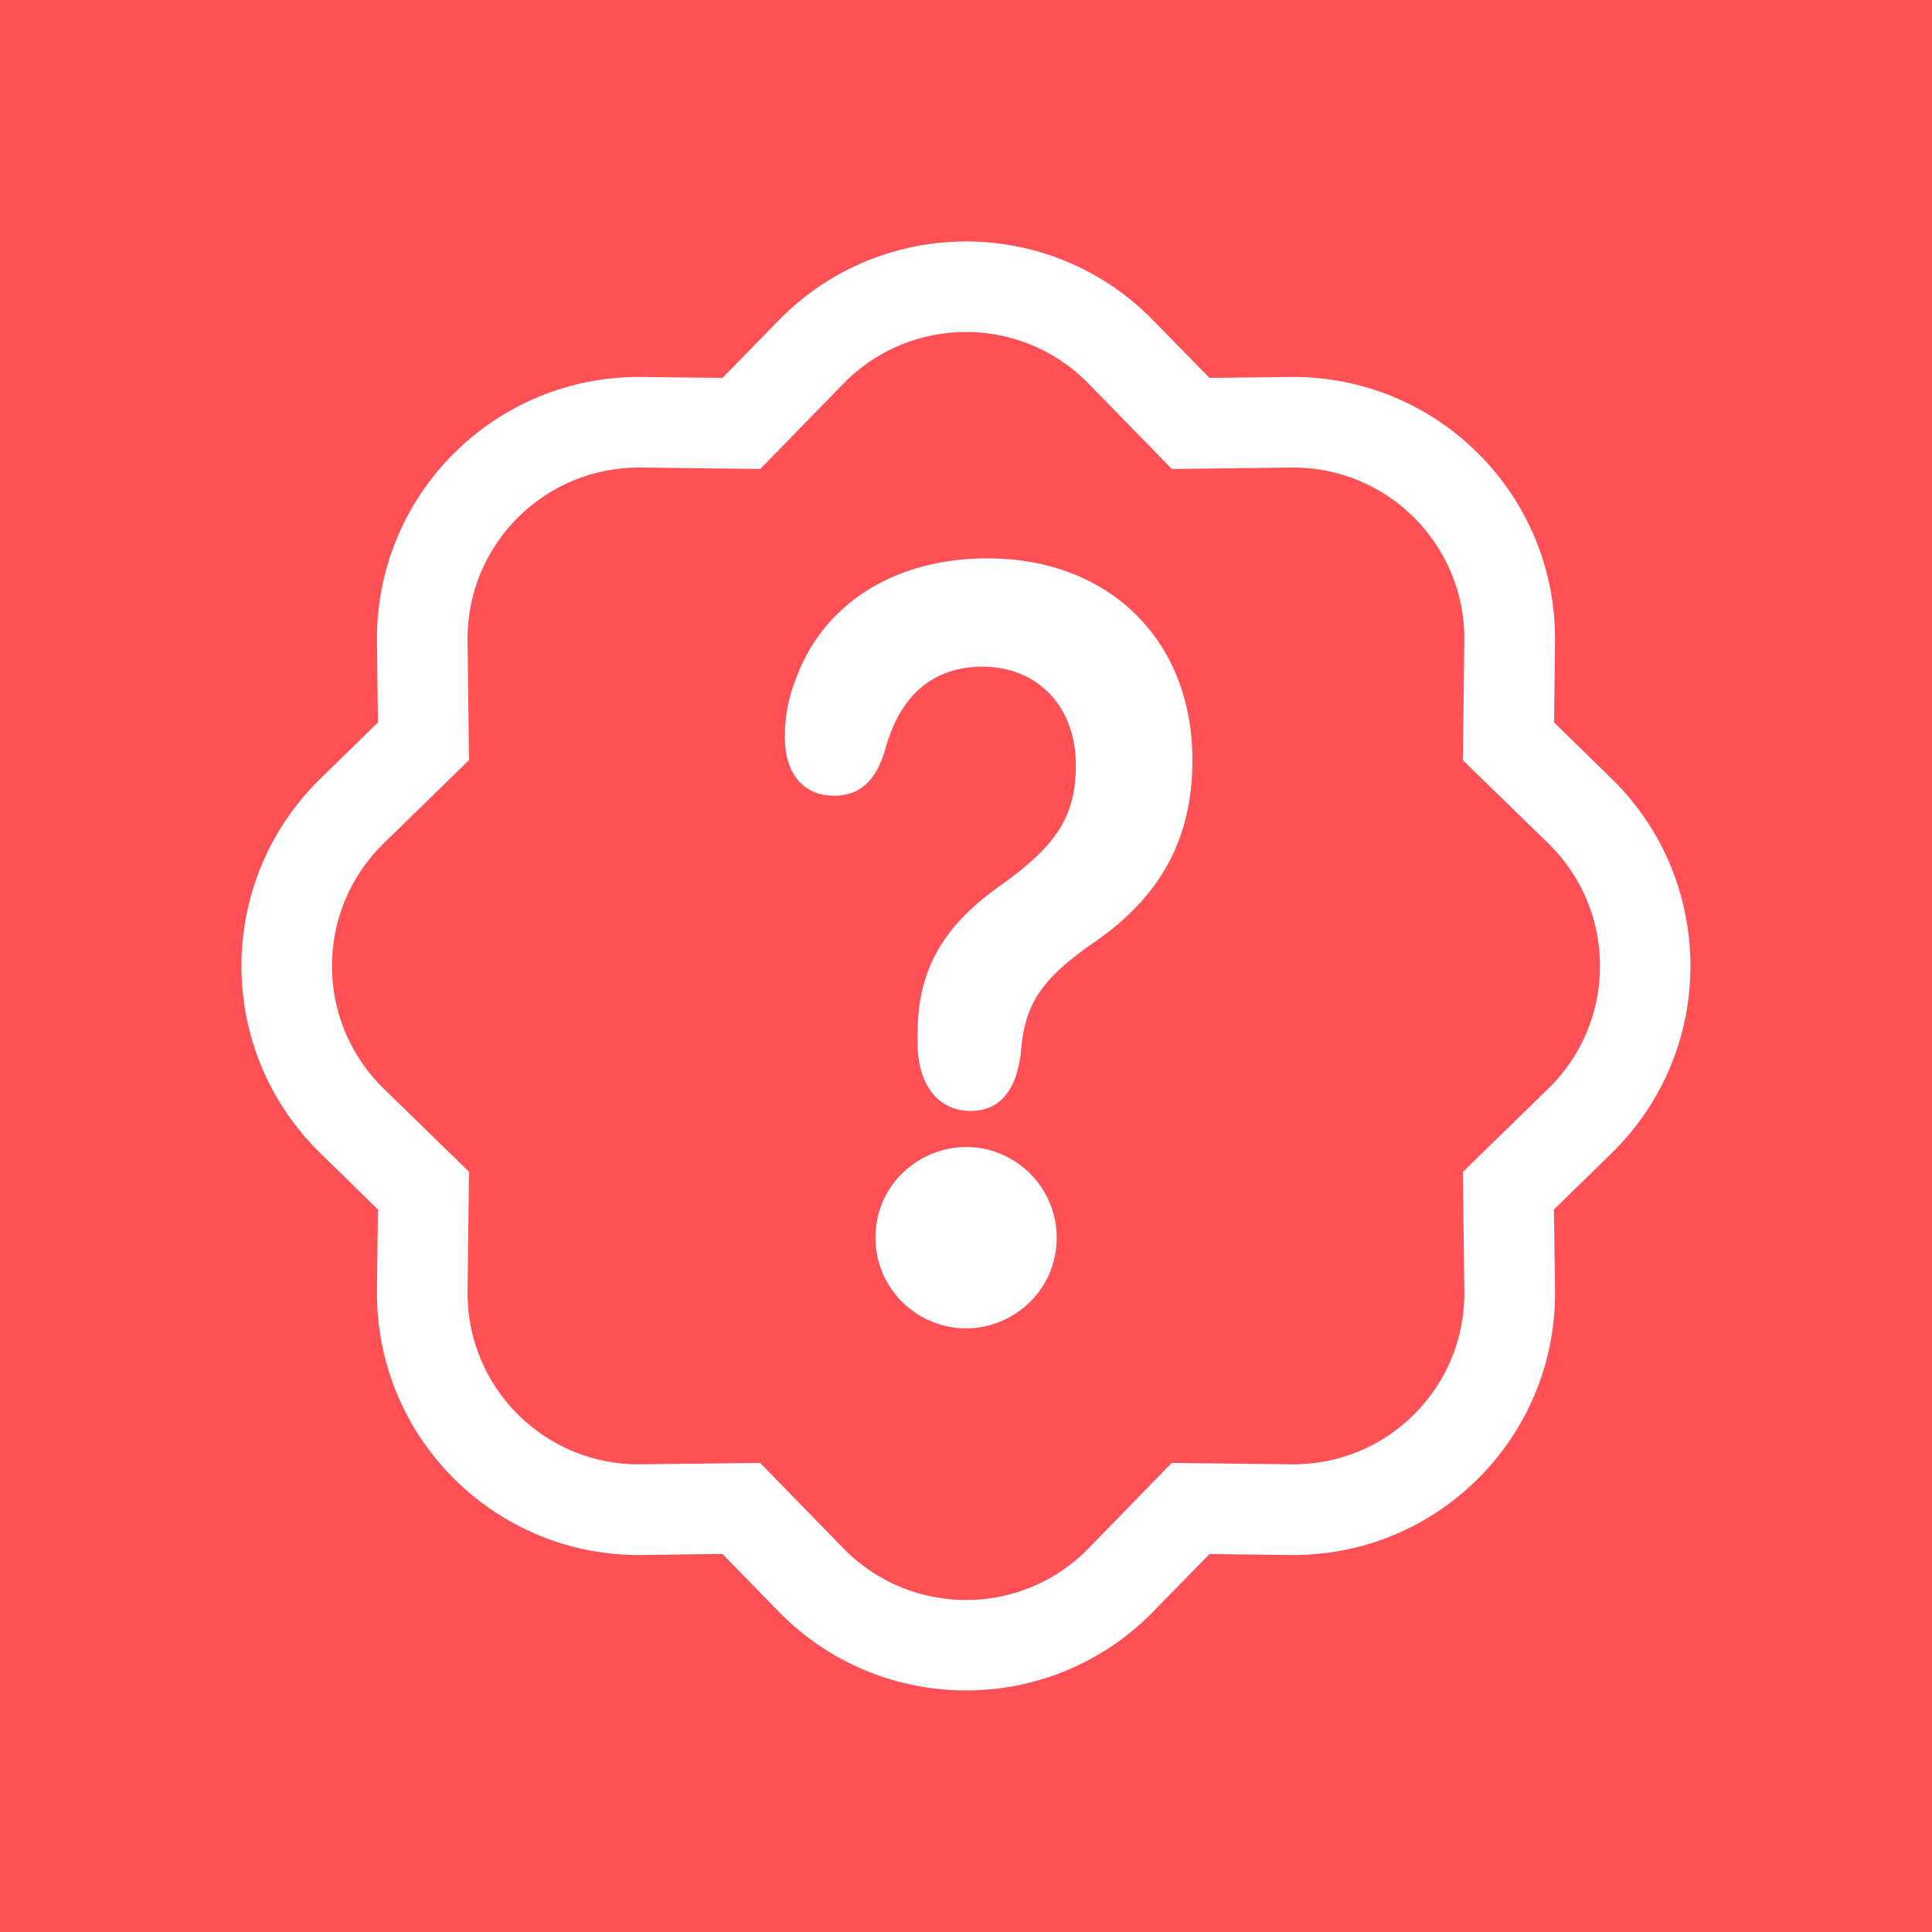
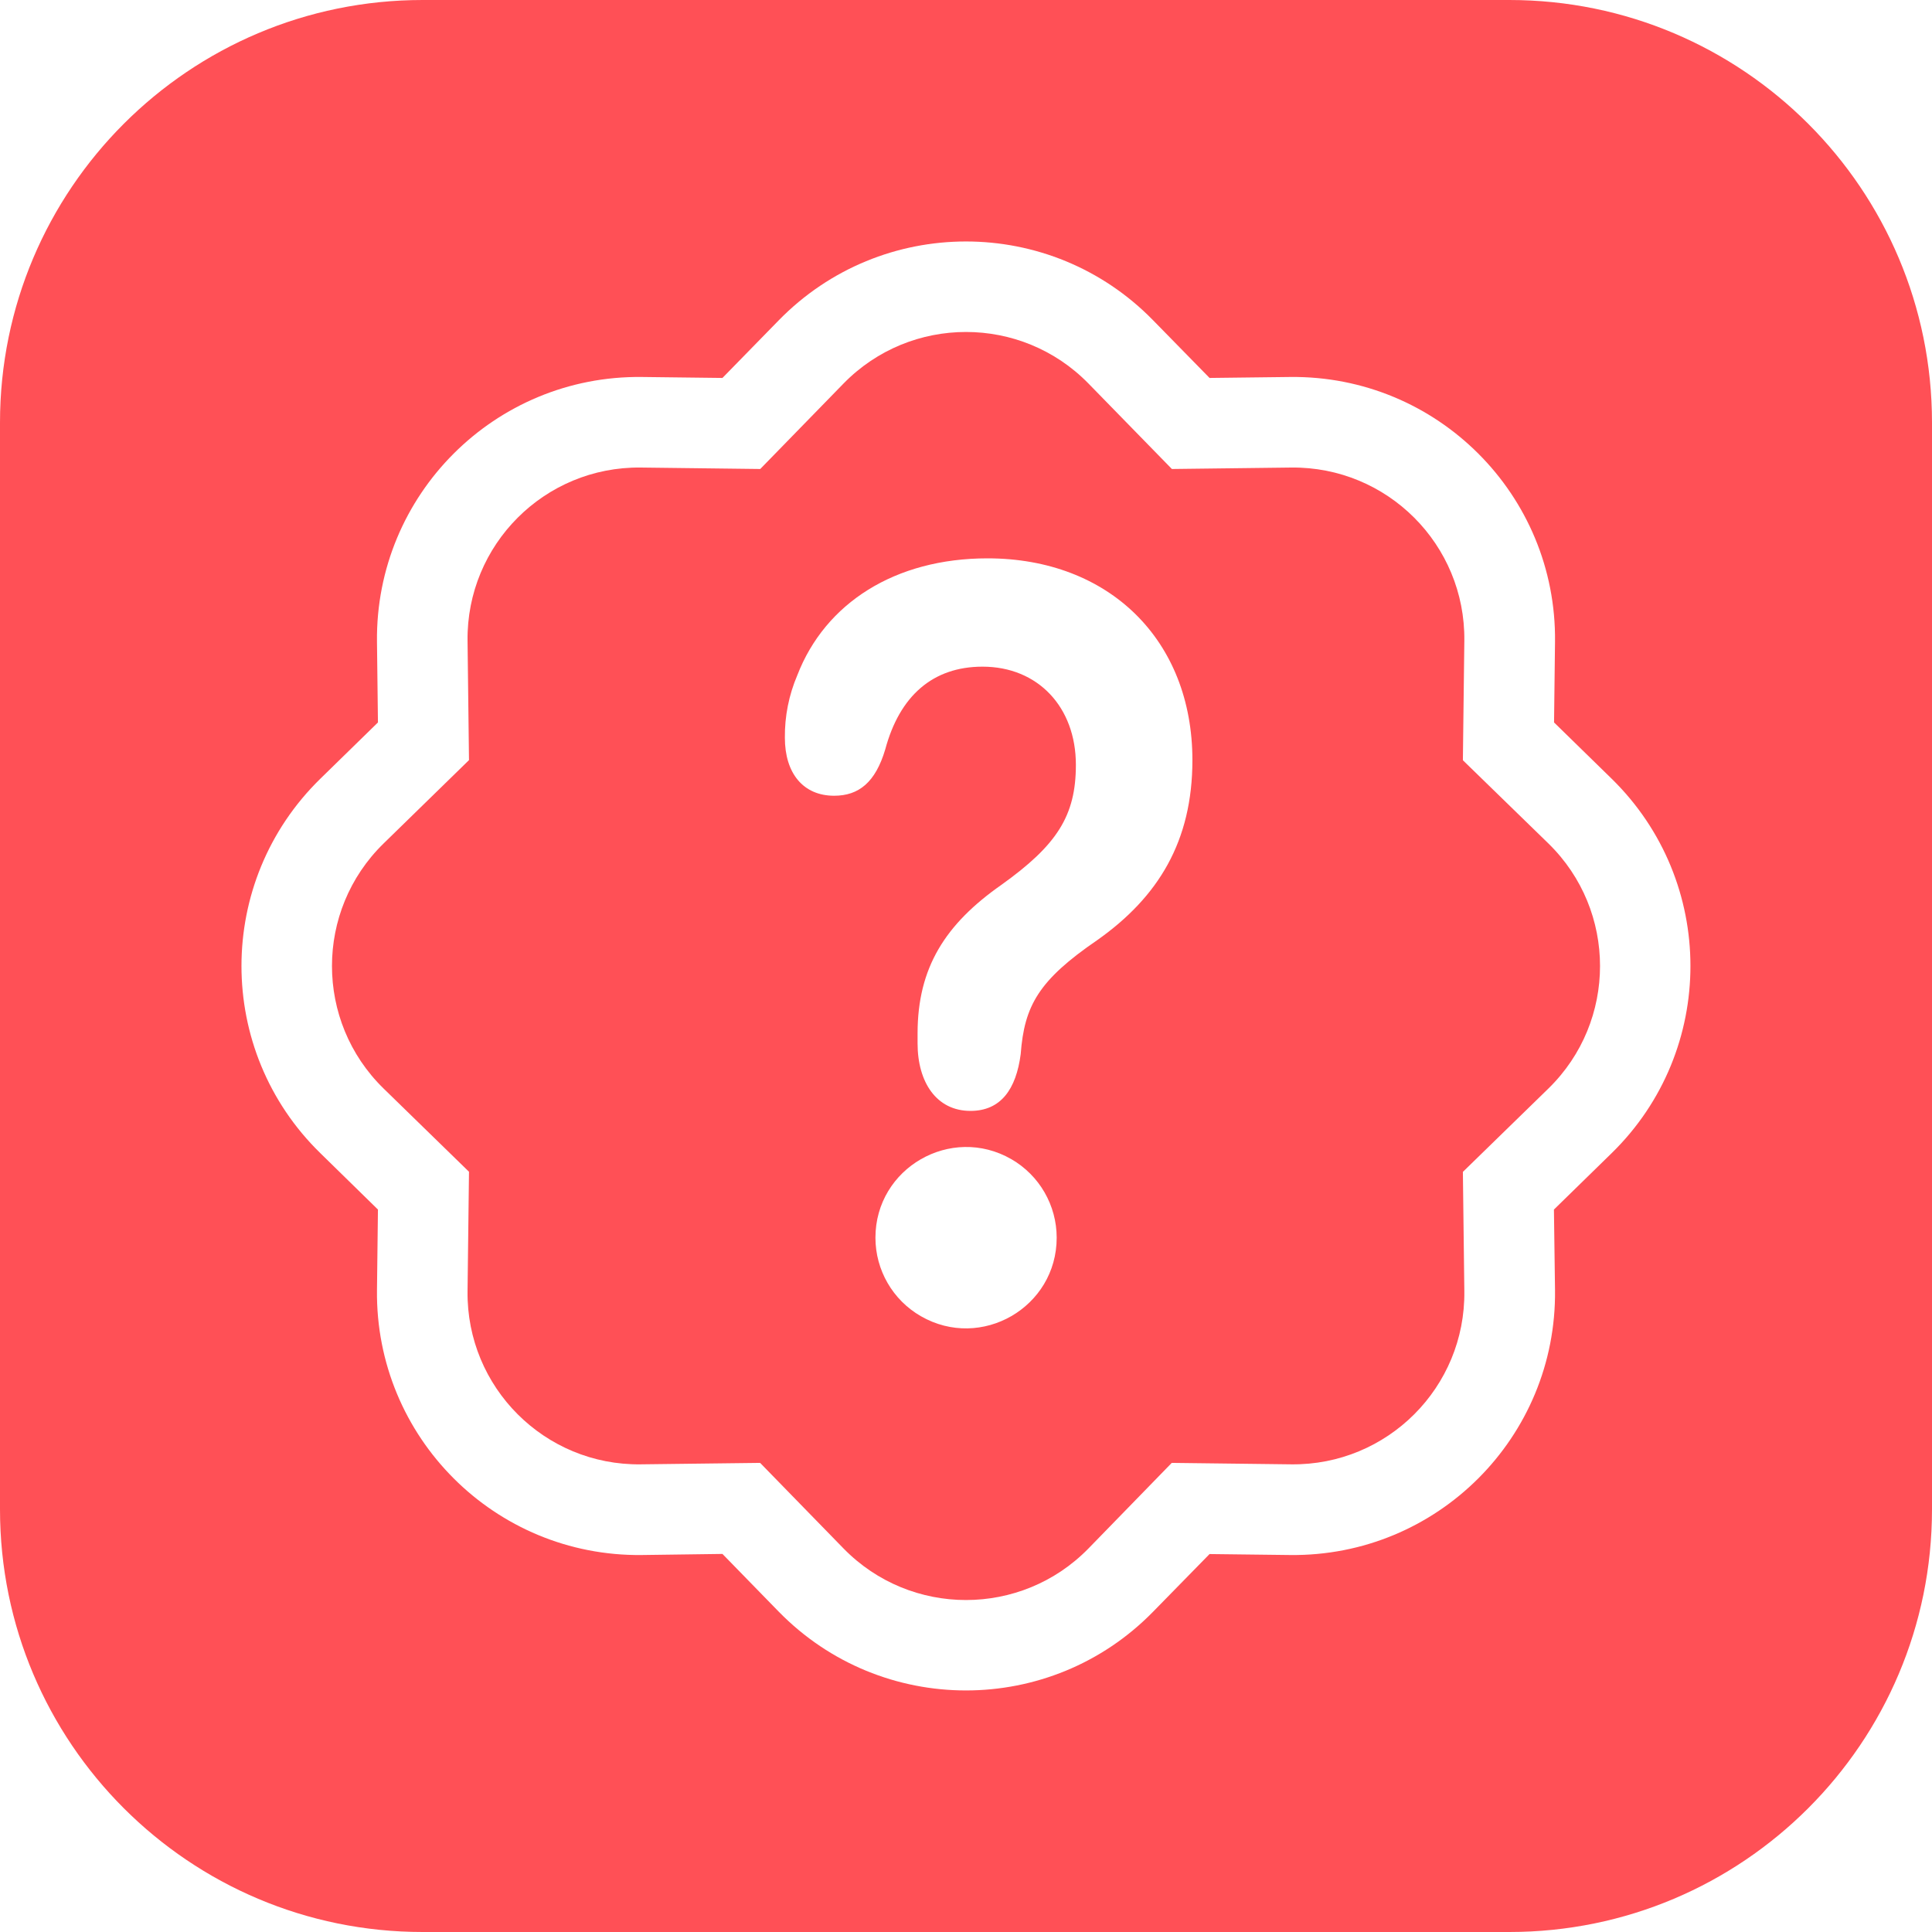
<svg xmlns="http://www.w3.org/2000/svg" width="16" height="16" fill="currentColor" class="bi bi-patch-question" viewBox="0 0 16 16">
-   <rect width="16" height="16" style="fill: rgb(255, 80, 86);" />
+   <rect width="16" height="16" style="fill: rgb(255, 80, 86);" rx="3.5" ry="3.5" />
  <path d="M 8.037 9.2 C 8.289 9.2 8.415 9.02 8.453 8.73 C 8.483 8.329 8.601 8.118 9.088 7.785 C 9.593 7.428 9.875 6.967 9.875 6.295 C 9.875 5.301 9.185 4.624 8.178 4.624 C 7.413 4.624 6.834 4.994 6.603 5.592 C 6.533 5.756 6.498 5.932 6.5 6.11 C 6.5 6.404 6.652 6.59 6.908 6.59 C 7.112 6.59 7.25 6.479 7.331 6.207 C 7.45 5.763 7.725 5.521 8.137 5.521 C 8.595 5.521 8.91 5.855 8.91 6.334 C 8.91 6.756 8.754 6.998 8.293 7.328 C 7.829 7.653 7.599 8.013 7.599 8.558 L 7.599 8.641 C 7.599 8.962 7.755 9.2 8.037 9.2 Z" style="fill: rgb(255, 255, 255);" />
  <path d="M 9.705 3.884 L 9.014 3.176 L 9.55 2.653 L 10.017 3.13 L 10.684 3.122 C 11.902 3.108 12.892 4.098 12.878 5.315 L 12.87 5.983 L 13.347 6.449 C 14.217 7.3 14.217 8.7 13.347 9.55 L 12.869 10.017 L 12.878 10.684 C 12.892 11.902 11.902 12.892 10.684 12.878 L 10.017 12.87 L 9.55 13.347 C 8.7 14.217 7.3 14.217 6.449 13.347 L 5.983 12.869 L 5.315 12.878 C 4.098 12.892 3.108 11.902 3.122 10.684 L 3.13 10.017 L 2.653 9.55 C 1.782 8.7 1.782 7.3 2.653 6.449 L 3.13 5.983 L 3.122 5.315 C 3.108 4.098 4.098 3.108 5.315 3.122 L 5.983 3.13 L 6.449 2.653 C 7.3 1.782 8.7 1.782 9.55 2.653 L 9.014 3.176 C 8.458 2.607 7.542 2.607 6.986 3.176 L 6.296 3.884 L 5.306 3.872 C 4.51 3.863 3.863 4.511 3.872 5.306 L 3.884 6.295 L 3.176 6.986 C 2.607 7.542 2.607 8.458 3.176 9.014 L 3.884 9.704 L 3.872 10.694 C 3.863 11.49 4.511 12.137 5.306 12.127 L 6.295 12.115 L 6.986 12.824 C 7.542 13.393 8.458 13.393 9.014 12.824 L 9.704 12.115 L 10.694 12.127 C 11.49 12.136 12.137 11.489 12.127 10.693 L 12.115 9.705 L 12.824 9.014 C 13.393 8.458 13.393 7.542 12.824 6.986 L 12.115 6.296 L 12.127 5.306 C 12.136 4.51 11.489 3.863 10.693 3.872 L 9.705 3.884 Z" style="fill: rgb(255, 255, 255);" />
  <path d="M 7.25 10.25 C 7.25 9.673 7.876 9.312 8.376 9.6 C 8.608 9.734 8.751 9.982 8.751 10.25 C 8.751 10.827 8.126 11.188 7.626 10.9 C 7.393 10.766 7.25 10.518 7.25 10.25 Z" style="fill: rgb(255, 255, 255);" />
</svg>
